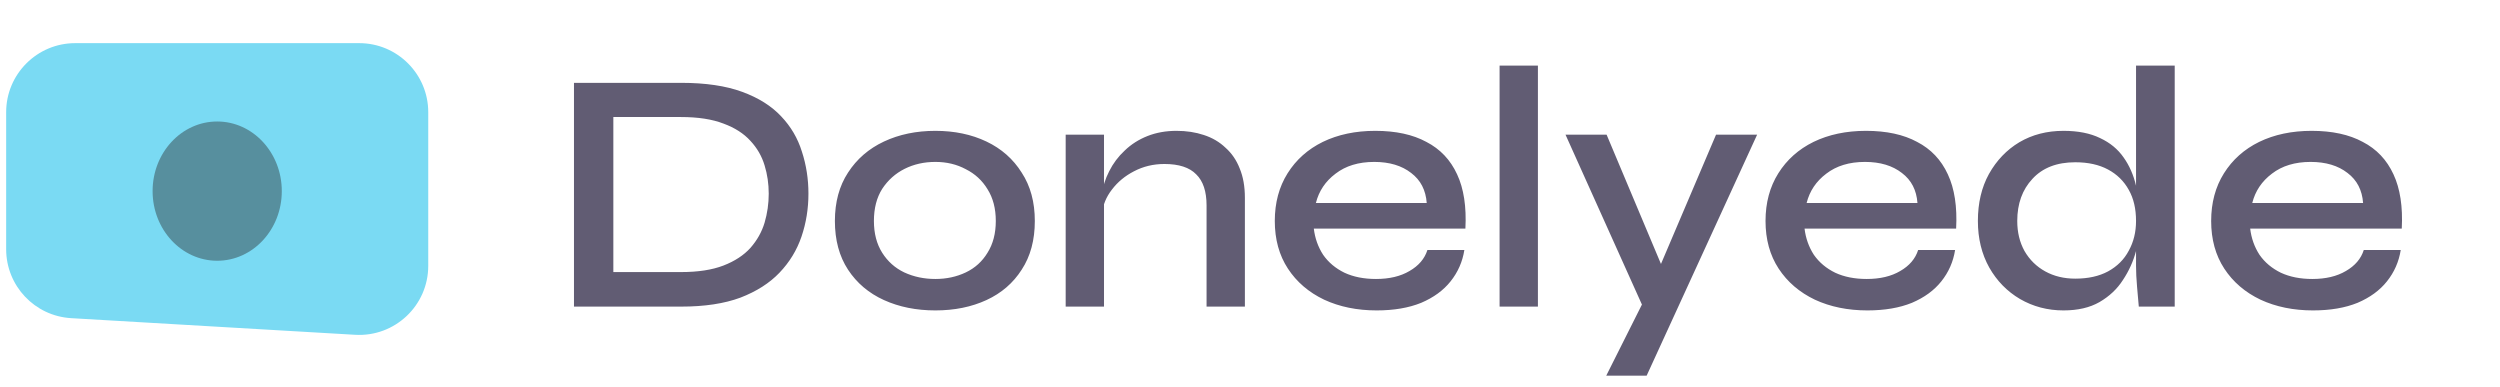
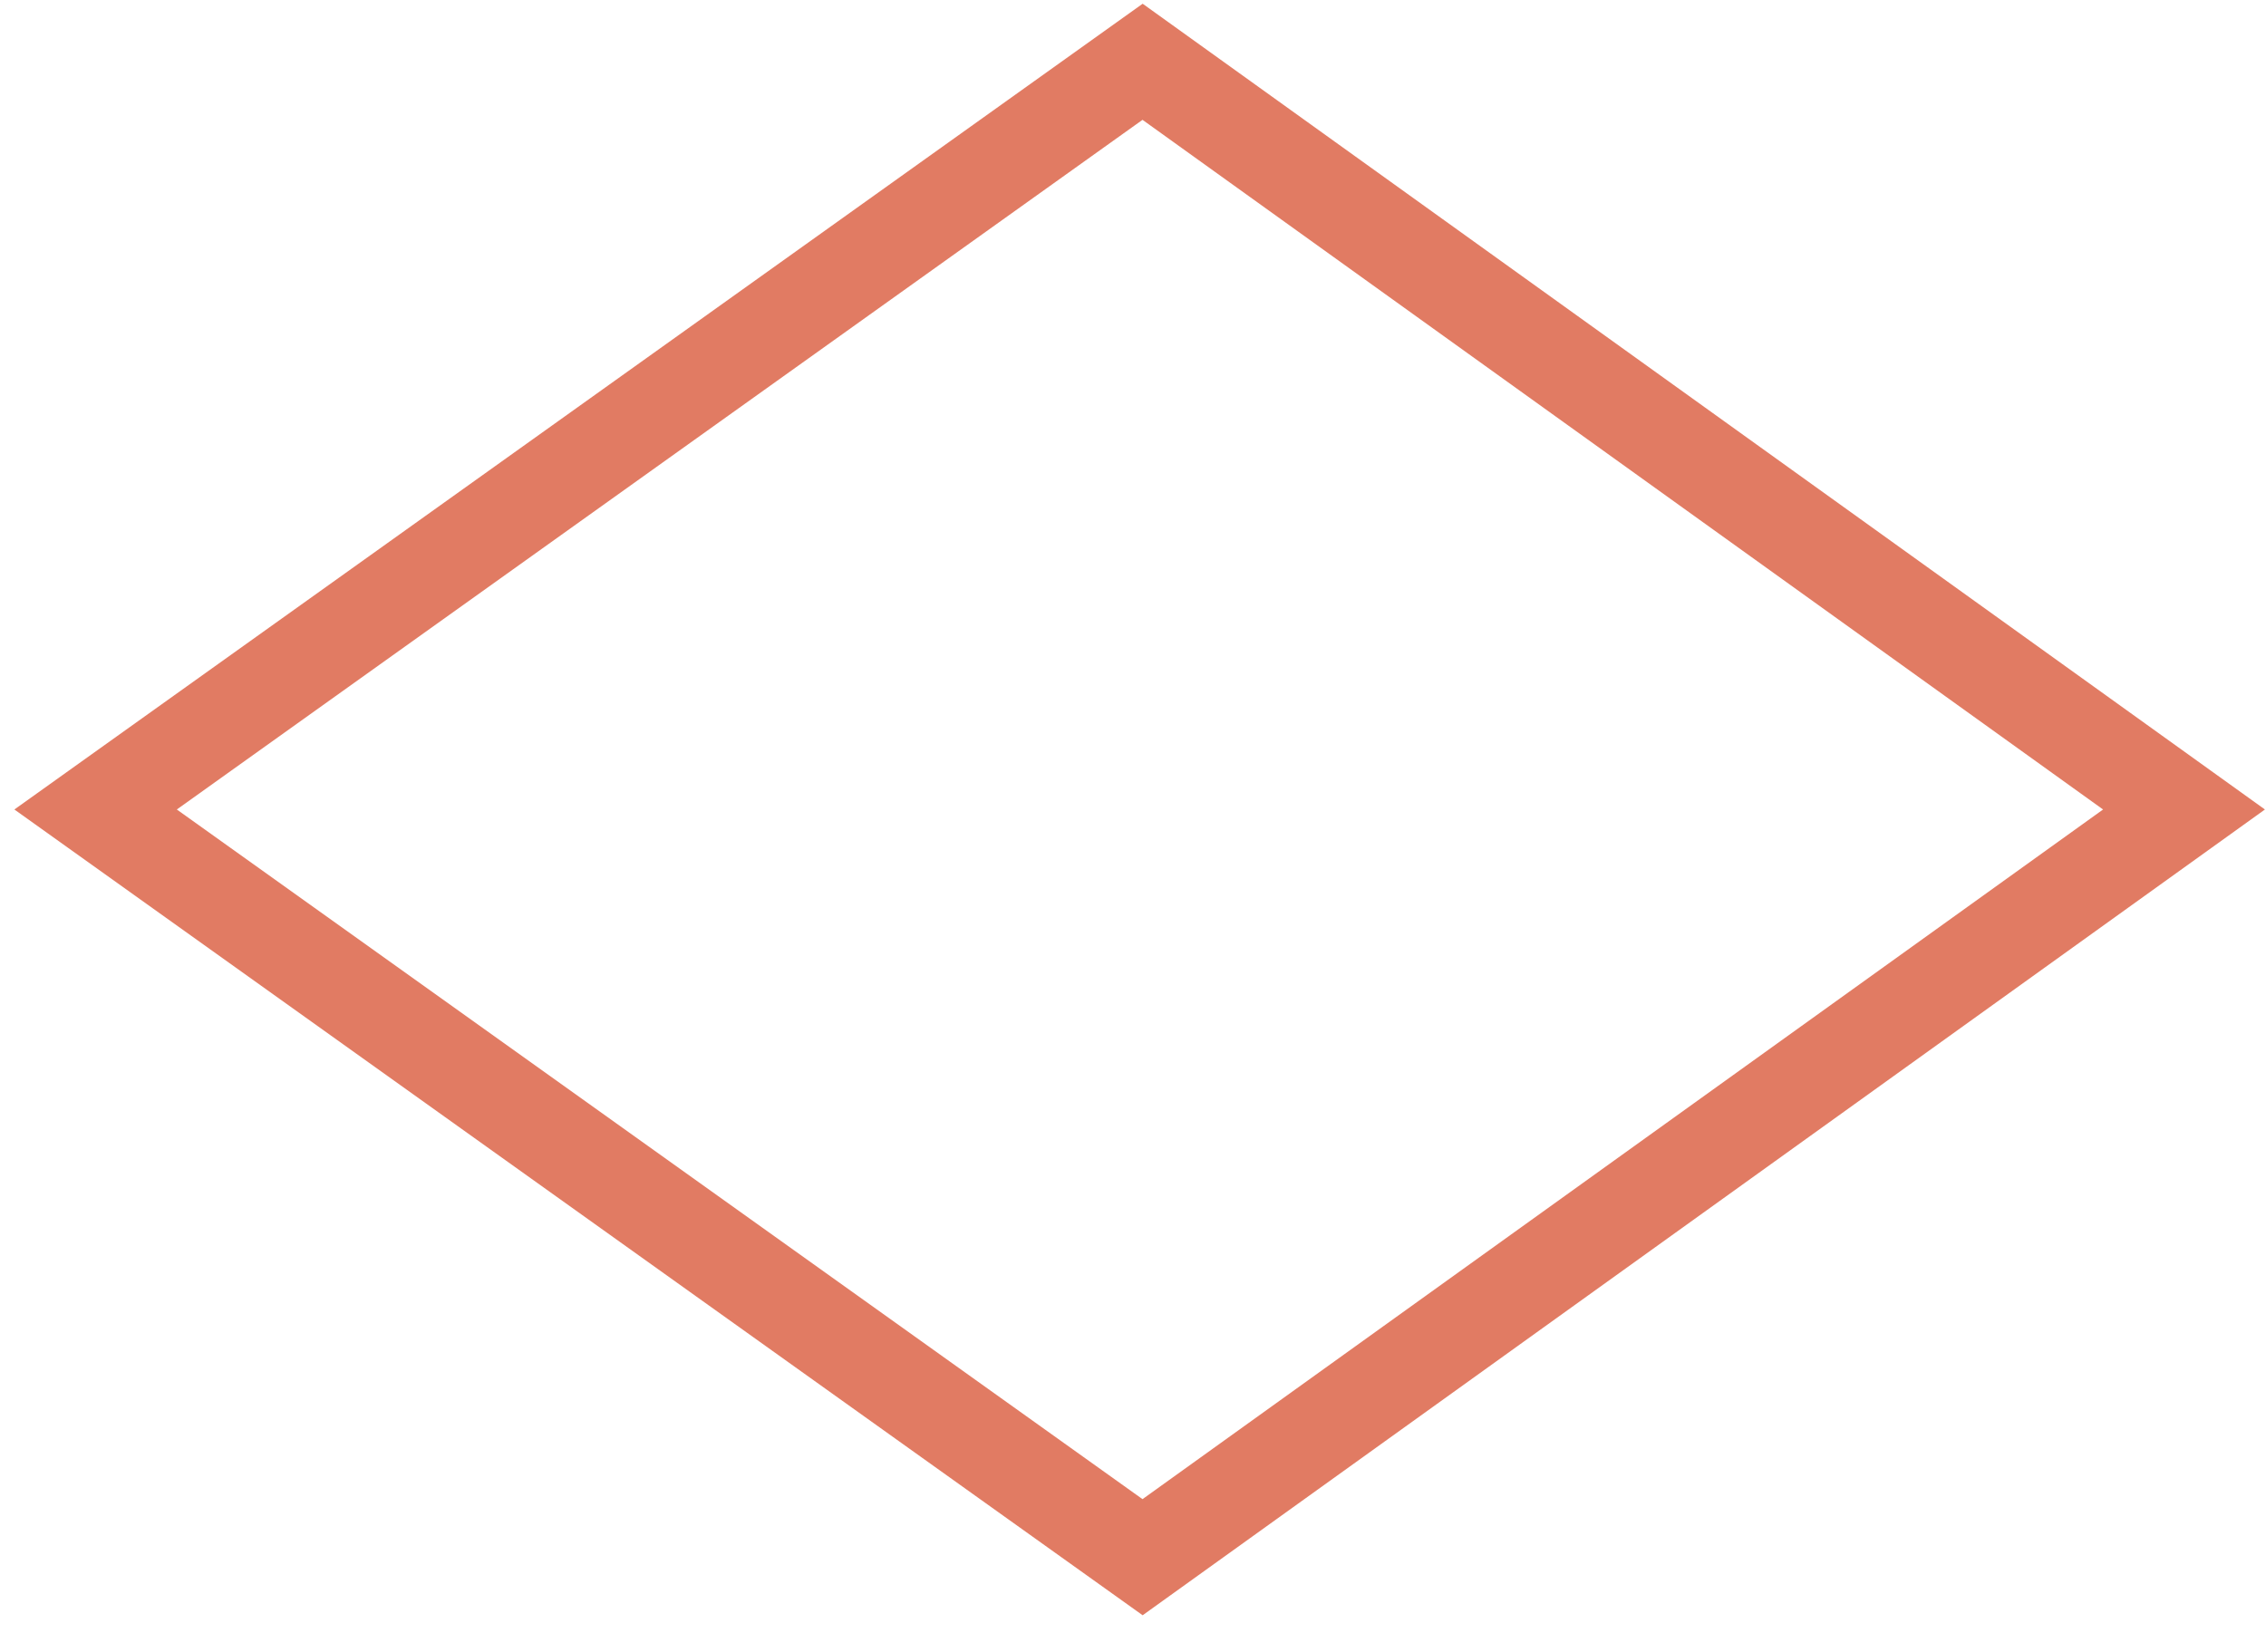
- <svg xmlns="http://www.w3.org/2000/svg" width="181" height="28" viewBox="0 0 181 28" fill="none">
-   <path d="M0.446 8.124C0.446 5.363 2.685 3.124 5.446 3.124H26.005C28.766 3.124 31.005 5.363 31.005 8.124V19.248C31.005 22.124 28.584 24.407 25.712 24.239L5.154 23.035C2.51 22.881 0.446 20.692 0.446 18.044V8.124Z" fill="#7ADAF3" />
-   <ellipse cx="15.725" cy="13.837" rx="4.677" ry="5.041" fill="#578F9E" />
-   <path d="M49.331 5.998C51.081 5.998 52.548 6.215 53.731 6.648C54.914 7.082 55.856 7.673 56.556 8.423C57.256 9.157 57.756 10.007 58.056 10.973C58.373 11.94 58.531 12.957 58.531 14.024C58.531 15.107 58.364 16.14 58.031 17.123C57.698 18.107 57.164 18.982 56.431 19.748C55.714 20.498 54.773 21.099 53.606 21.549C52.439 21.982 51.014 22.198 49.331 22.198H41.556V5.998H49.331ZM44.406 19.698H49.306C50.539 19.698 51.564 19.54 52.381 19.224C53.198 18.907 53.848 18.482 54.331 17.948C54.814 17.398 55.156 16.79 55.356 16.123C55.556 15.44 55.656 14.74 55.656 14.024C55.656 13.307 55.556 12.623 55.356 11.973C55.156 11.307 54.814 10.715 54.331 10.198C53.848 9.665 53.198 9.248 52.381 8.948C51.564 8.632 50.539 8.473 49.306 8.473H44.406V19.698ZM67.721 22.474C66.338 22.474 65.096 22.224 63.996 21.724C62.896 21.224 62.03 20.49 61.396 19.523C60.763 18.557 60.446 17.382 60.446 15.998C60.446 14.632 60.763 13.465 61.396 12.498C62.03 11.515 62.896 10.765 63.996 10.248C65.096 9.732 66.338 9.473 67.721 9.473C69.105 9.473 70.338 9.732 71.421 10.248C72.505 10.765 73.355 11.515 73.971 12.498C74.605 13.465 74.921 14.632 74.921 15.998C74.921 17.382 74.605 18.557 73.971 19.523C73.355 20.49 72.505 21.224 71.421 21.724C70.338 22.224 69.105 22.474 67.721 22.474ZM67.721 20.198C68.521 20.198 69.255 20.04 69.921 19.724C70.588 19.407 71.113 18.932 71.496 18.299C71.896 17.665 72.096 16.898 72.096 15.998C72.096 15.098 71.896 14.332 71.496 13.698C71.113 13.065 70.588 12.582 69.921 12.248C69.271 11.899 68.538 11.723 67.721 11.723C66.905 11.723 66.163 11.89 65.496 12.223C64.83 12.557 64.288 13.04 63.871 13.674C63.471 14.307 63.271 15.082 63.271 15.998C63.271 16.898 63.471 17.665 63.871 18.299C64.271 18.932 64.805 19.407 65.471 19.724C66.155 20.04 66.905 20.198 67.721 20.198ZM77.155 9.748H79.93V22.198H77.155V9.748ZM85.18 9.473C85.897 9.473 86.555 9.573 87.155 9.773C87.772 9.973 88.297 10.282 88.73 10.698C89.18 11.098 89.522 11.598 89.755 12.198C90.005 12.799 90.13 13.507 90.13 14.323V22.198H87.355V14.873C87.355 13.857 87.105 13.107 86.605 12.623C86.122 12.123 85.355 11.873 84.305 11.873C83.505 11.873 82.772 12.049 82.105 12.399C81.455 12.732 80.922 13.174 80.505 13.723C80.088 14.257 79.847 14.848 79.78 15.498L79.755 14.149C79.838 13.532 80.022 12.948 80.305 12.399C80.588 11.832 80.963 11.332 81.43 10.899C81.897 10.448 82.447 10.098 83.08 9.848C83.713 9.598 84.413 9.473 85.18 9.473ZM103.345 18.099H106.02C105.887 18.948 105.553 19.707 105.02 20.373C104.503 21.023 103.795 21.54 102.895 21.924C101.995 22.29 100.92 22.474 99.67 22.474C98.253 22.474 96.987 22.215 95.87 21.698C94.753 21.165 93.878 20.415 93.245 19.448C92.612 18.482 92.295 17.332 92.295 15.998C92.295 14.682 92.603 13.532 93.22 12.549C93.837 11.565 94.687 10.807 95.77 10.274C96.87 9.74 98.137 9.473 99.57 9.473C101.053 9.473 102.287 9.74 103.27 10.274C104.27 10.79 105.012 11.573 105.495 12.623C105.978 13.657 106.178 14.965 106.095 16.549H95.12C95.203 17.248 95.428 17.882 95.795 18.448C96.178 18.998 96.695 19.432 97.345 19.748C97.995 20.049 98.753 20.198 99.62 20.198C100.587 20.198 101.395 20.007 102.045 19.623C102.712 19.24 103.145 18.732 103.345 18.099ZM99.495 11.723C98.362 11.723 97.428 12.007 96.695 12.573C95.962 13.123 95.487 13.832 95.27 14.698H103.295C103.228 13.765 102.853 13.04 102.17 12.524C101.487 11.99 100.595 11.723 99.495 11.723ZM108.57 4.748H111.345V22.198H108.57V4.748ZM113.342 9.748H116.317L121.342 21.698L118.942 22.198L113.342 9.748ZM127.217 9.748L119.217 27.198H116.292L119.717 20.373L124.242 9.748H127.217ZM138.874 18.099H141.549C141.416 18.948 141.083 19.707 140.549 20.373C140.033 21.023 139.324 21.54 138.424 21.924C137.524 22.29 136.449 22.474 135.199 22.474C133.783 22.474 132.516 22.215 131.399 21.698C130.283 21.165 129.408 20.415 128.774 19.448C128.141 18.482 127.824 17.332 127.824 15.998C127.824 14.682 128.133 13.532 128.749 12.549C129.366 11.565 130.216 10.807 131.299 10.274C132.399 9.74 133.666 9.473 135.099 9.473C136.583 9.473 137.816 9.74 138.799 10.274C139.799 10.79 140.541 11.573 141.024 12.623C141.508 13.657 141.708 14.965 141.624 16.549H130.649C130.733 17.248 130.958 17.882 131.324 18.448C131.708 18.998 132.224 19.432 132.874 19.748C133.524 20.049 134.283 20.198 135.149 20.198C136.116 20.198 136.924 20.007 137.574 19.623C138.241 19.24 138.674 18.732 138.874 18.099ZM135.024 11.723C133.891 11.723 132.958 12.007 132.224 12.573C131.491 13.123 131.016 13.832 130.799 14.698H138.824C138.758 13.765 138.383 13.04 137.699 12.524C137.016 11.99 136.124 11.723 135.024 11.723ZM149.399 22.474C148.249 22.474 147.199 22.198 146.249 21.648C145.316 21.099 144.574 20.34 144.024 19.373C143.474 18.39 143.199 17.265 143.199 15.998C143.199 14.698 143.466 13.565 143.999 12.598C144.549 11.615 145.283 10.848 146.199 10.299C147.133 9.748 148.199 9.473 149.399 9.473C150.449 9.473 151.333 9.648 152.049 9.998C152.766 10.332 153.333 10.799 153.749 11.399C154.166 11.982 154.466 12.665 154.649 13.448C154.849 14.232 154.949 15.082 154.949 15.998C154.949 16.682 154.849 17.407 154.649 18.174C154.449 18.924 154.133 19.623 153.699 20.273C153.283 20.924 152.716 21.457 151.999 21.873C151.299 22.273 150.433 22.474 149.399 22.474ZM150.249 20.174C151.183 20.174 151.974 19.998 152.624 19.648C153.291 19.282 153.791 18.782 154.124 18.148C154.474 17.515 154.649 16.799 154.649 15.998C154.649 15.115 154.474 14.365 154.124 13.748C153.774 13.115 153.274 12.623 152.624 12.274C151.974 11.924 151.183 11.748 150.249 11.748C148.916 11.748 147.883 12.149 147.149 12.948C146.416 13.732 146.049 14.748 146.049 15.998C146.049 16.815 146.224 17.54 146.574 18.174C146.941 18.807 147.441 19.299 148.074 19.648C148.708 19.998 149.433 20.174 150.249 20.174ZM154.649 4.748H157.449V22.198H154.849C154.816 21.815 154.774 21.34 154.724 20.773C154.674 20.207 154.649 19.698 154.649 19.248V4.748ZM171.138 18.099H173.813C173.68 18.948 173.346 19.707 172.813 20.373C172.296 21.023 171.588 21.54 170.688 21.924C169.788 22.29 168.713 22.474 167.463 22.474C166.046 22.474 164.78 22.215 163.663 21.698C162.546 21.165 161.671 20.415 161.038 19.448C160.405 18.482 160.088 17.332 160.088 15.998C160.088 14.682 160.396 13.532 161.013 12.549C161.63 11.565 162.48 10.807 163.563 10.274C164.663 9.74 165.93 9.473 167.363 9.473C168.846 9.473 170.08 9.74 171.063 10.274C172.063 10.79 172.805 11.573 173.288 12.623C173.771 13.657 173.971 14.965 173.888 16.549H162.913C162.996 17.248 163.221 17.882 163.588 18.448C163.971 18.998 164.488 19.432 165.138 19.748C165.788 20.049 166.546 20.198 167.413 20.198C168.38 20.198 169.188 20.007 169.838 19.623C170.505 19.24 170.938 18.732 171.138 18.099ZM167.288 11.723C166.155 11.723 165.221 12.007 164.488 12.573C163.755 13.123 163.28 13.832 163.063 14.698H171.088C171.021 13.765 170.646 13.04 169.963 12.524C169.28 11.99 168.388 11.723 167.288 11.723Z" fill="#615C73" />
+ <svg xmlns="http://www.w3.org/2000/svg" width="48" height="35" viewBox="0 0 48 35" fill="none">
+   <path d="M2.025 17.151L24.203 1.309L46.263 17.151L24.203 32.993L2.025 17.151Z" stroke="#E17B63" stroke-width="2" />
</svg>
